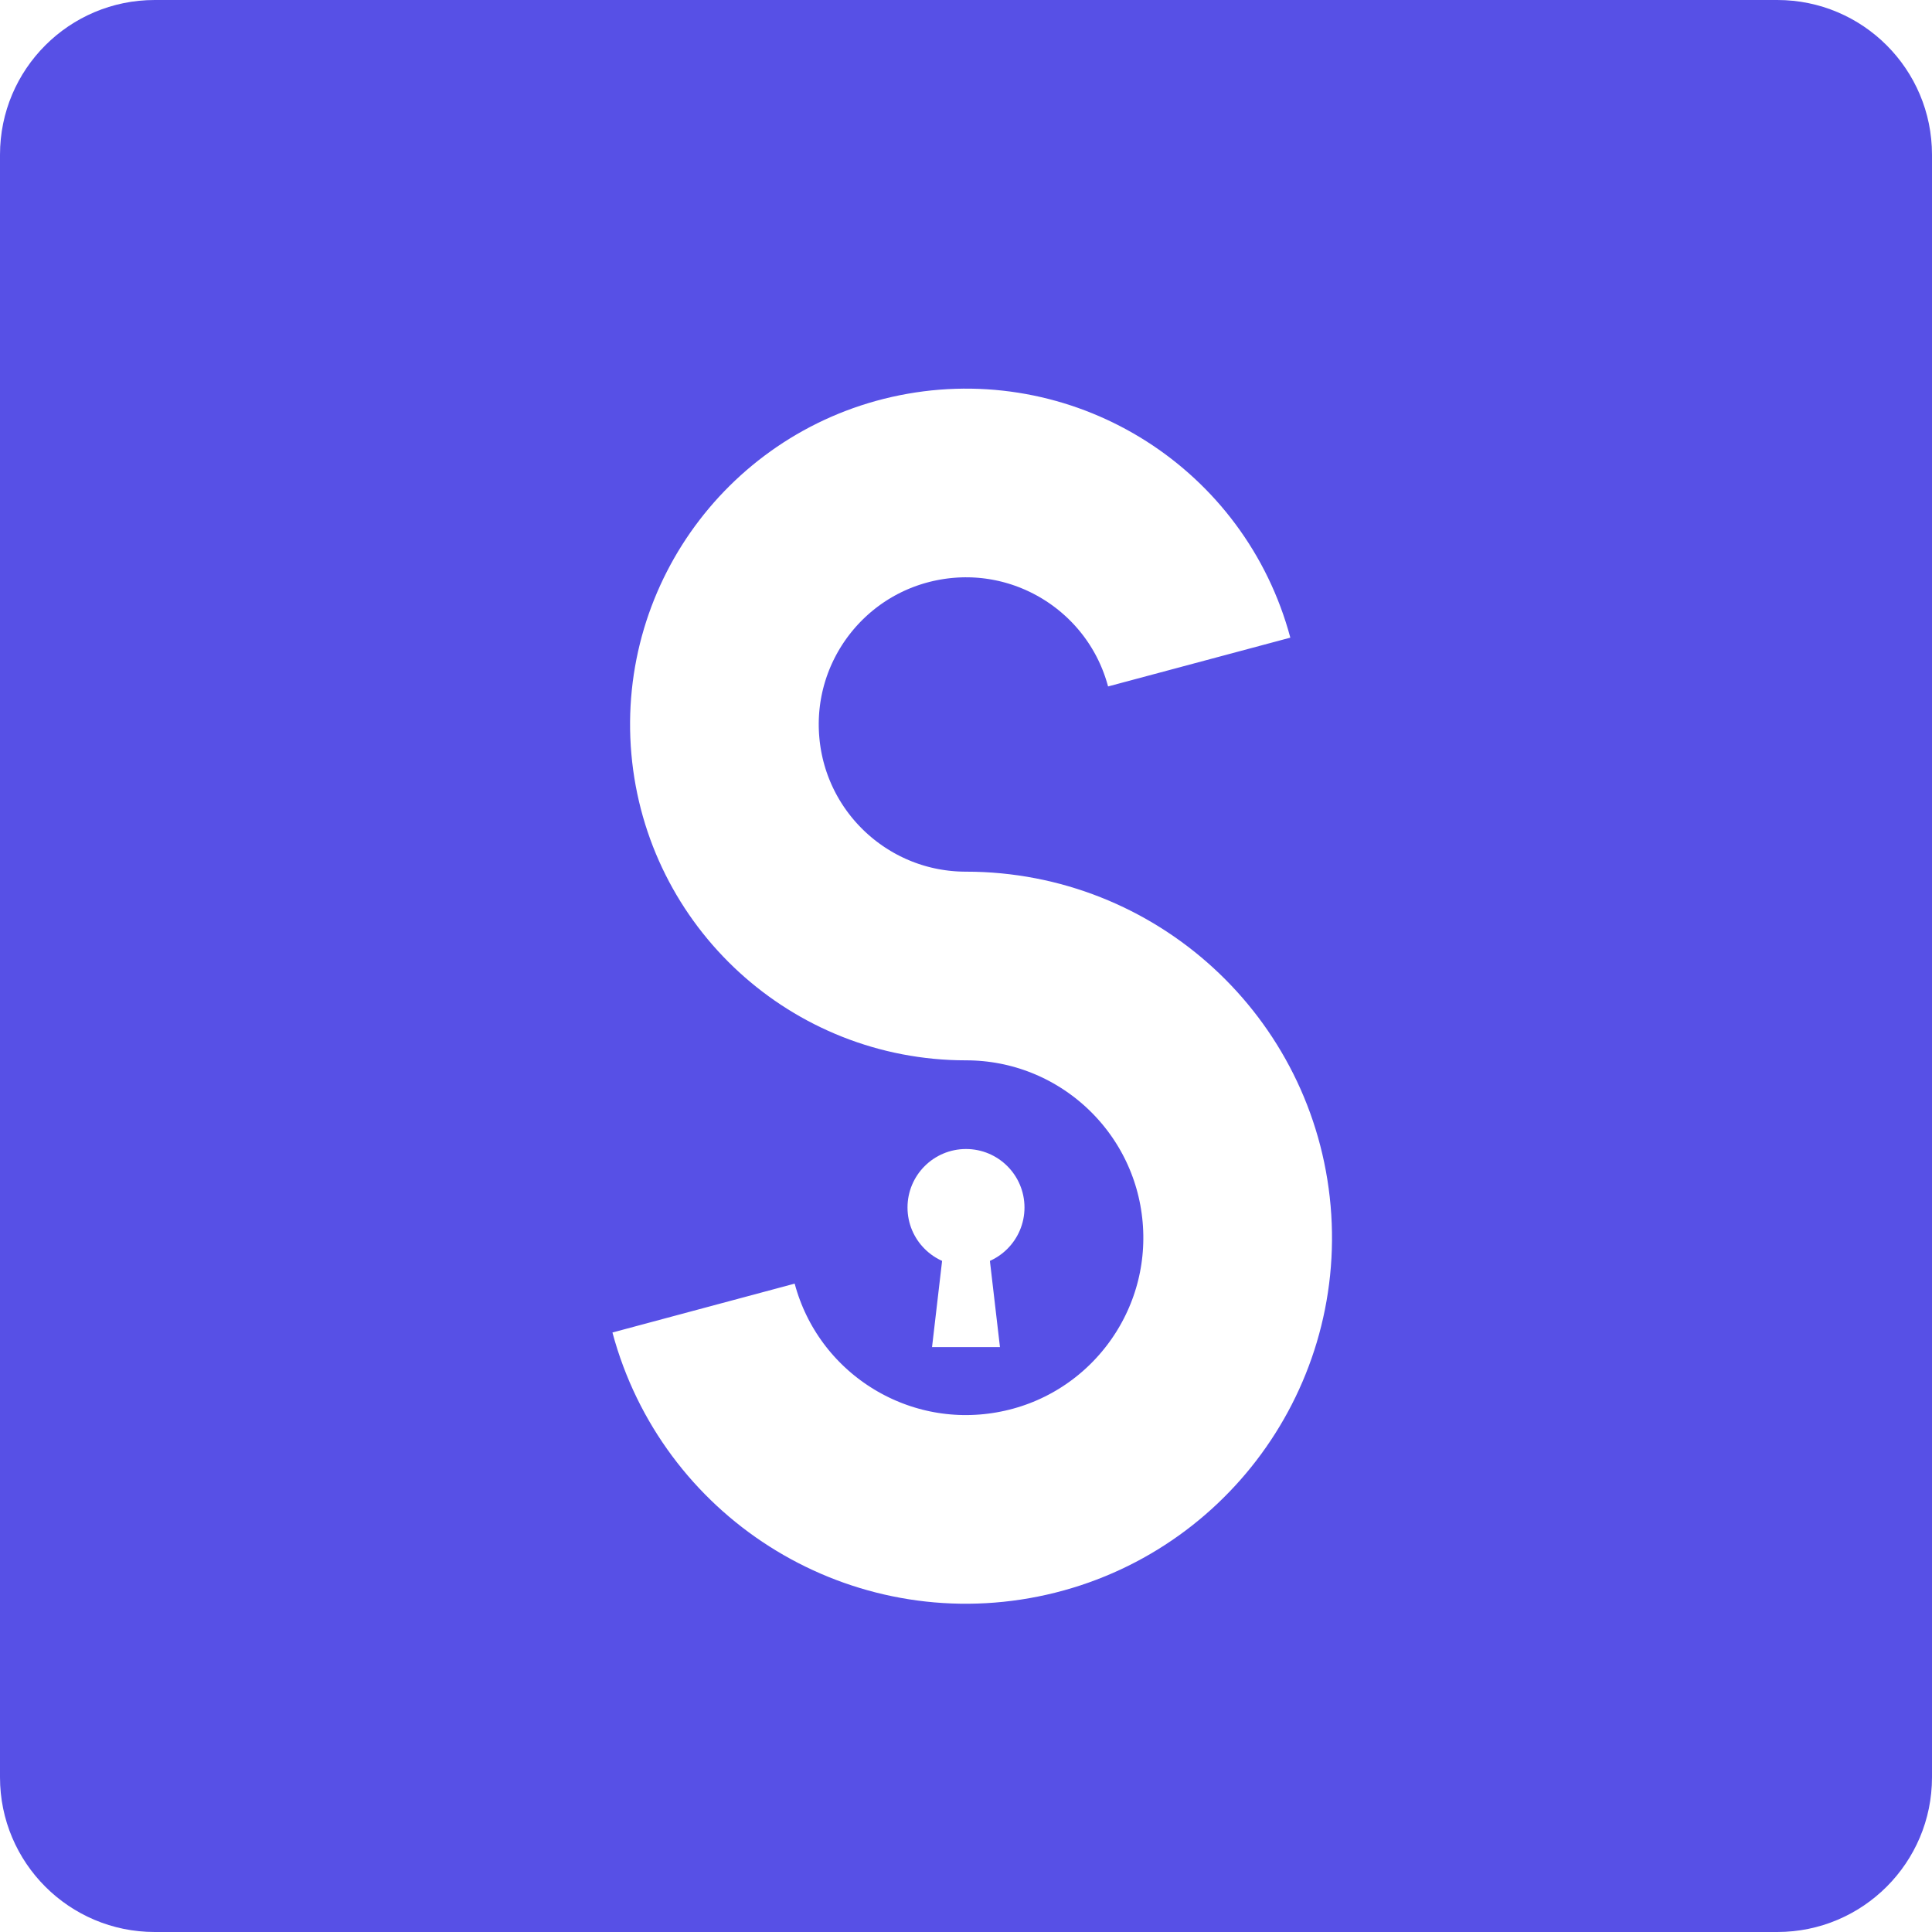
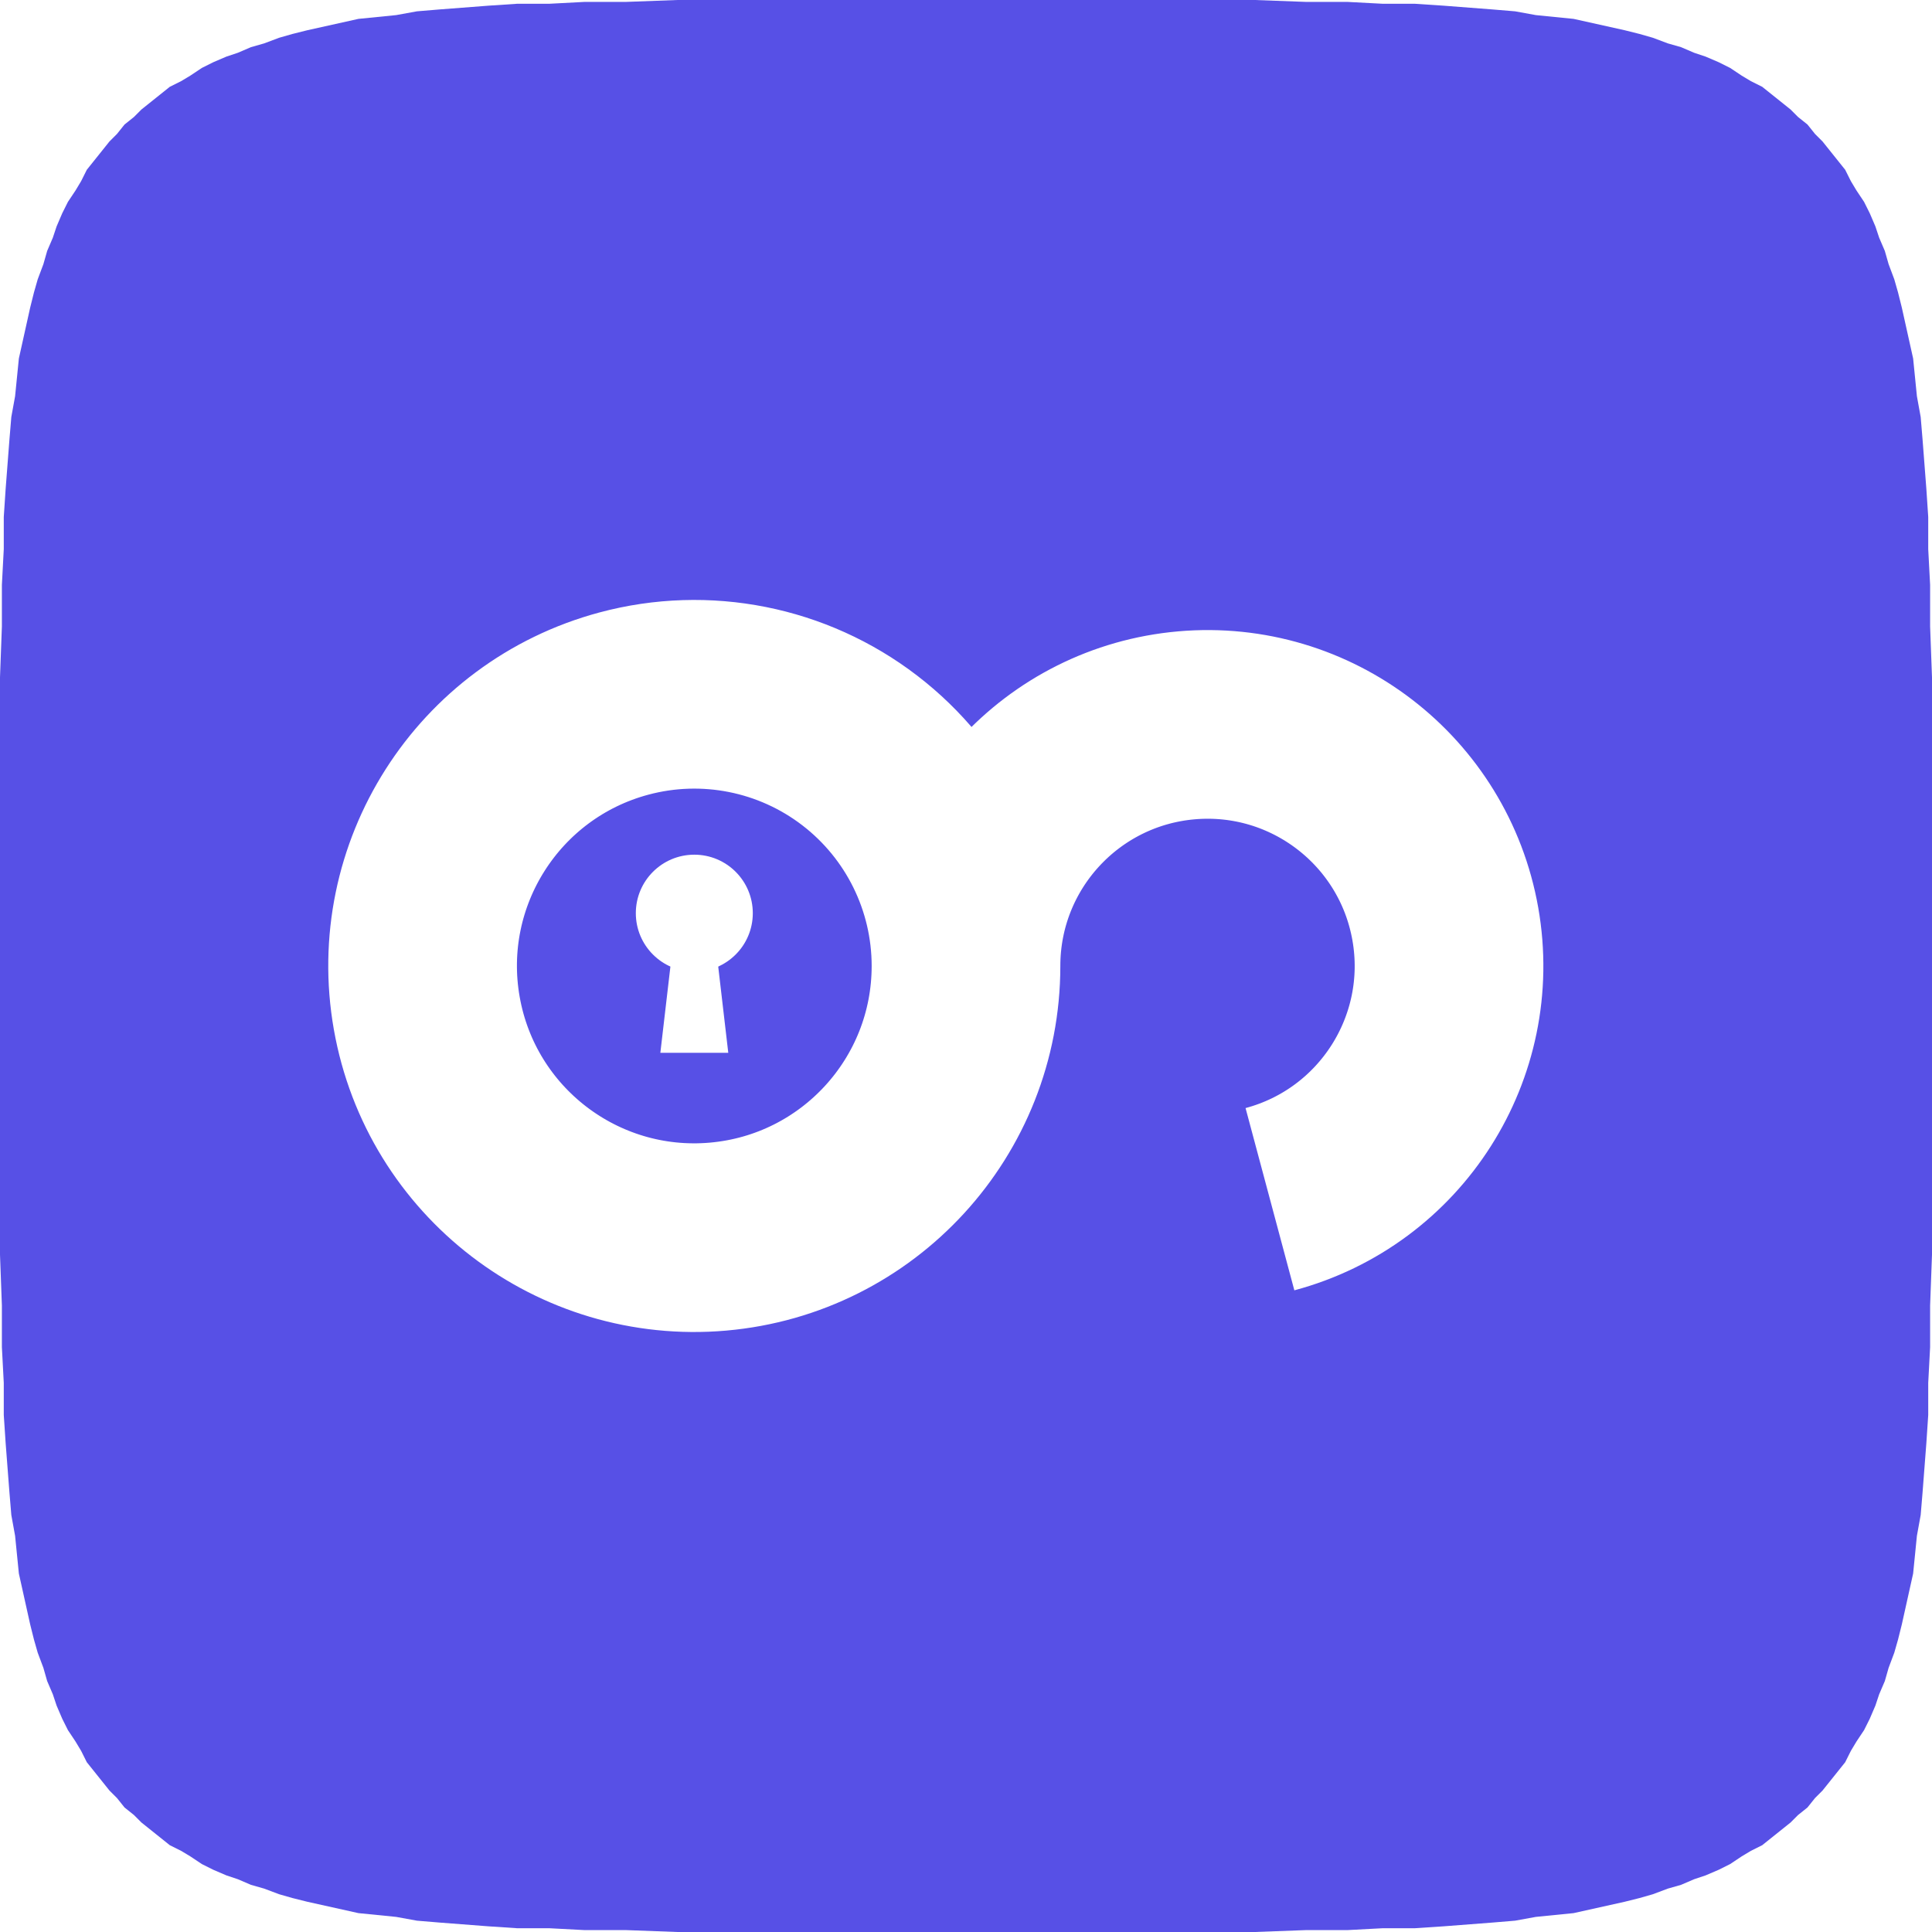
<svg xmlns="http://www.w3.org/2000/svg" viewBox="0 0 1024 1024" color="#fff">
-   <rect width="1024" height="1024" rx="82" fill="#5750e6" />
-   <path d="M 635.6 350.9 A 128 128 0 1 0 512 512 A 144 144 0 1 1 372.9 693.3" fill="none" stroke="currentColor" stroke-width="100" />
+   <path d="M1024 512L1024 628L1024 665L1023 692L1023 714L1022 733L1022 750L1021 765L1020 778L1019 791L1018 803L1016 814L1015 824L1014 834L1012 843L1010 852L1008 861L1006 869L1004 876L1001 884L999 891L996 898L994 904L991 911L988 917L984 923L981 928L978 934L974 939L970 944L966 949L962 953L958 958L953 962L949 966L944 970L939 974L934 978L928 981L923 984L917 988L911 991L904 994L898 996L891 999L884 1001L876 1004L869 1006L861 1008L852 1010L843 1012L834 1014L824 1015L814 1016L803 1018L791 1019L778 1020L765 1021L750 1022L733 1022L714 1023L692 1023L665 1024L628 1024L512 1024L396 1024L359 1024L332 1023L310 1023L291 1022L274 1022L259 1021L246 1020L233 1019L221 1018L210 1016L200 1015L190 1014L181 1012L172 1010L163 1008L155 1006L148 1004L140 1001L133 999L126 996L120 994L113 991L107 988L101 984L96 981L90 978L85 974L80 970L75 966L71 962L66 958L62 953L58 949L54 944L50 939L46 934L43 928L40 923L36 917L33 911L30 904L28 898L25 891L23 884L20 876L18 869L16 861L14 852L12 843L10 834L9 824L8 814L6 803L5 791L4 778L3 765L2 750L2 733L1 714L1 692L0 665L0 628L0 512L0 396L0 359L1 332L1 310L2 291L2 274L3 259L4 246L5 233L6 221L8 210L9 200L10 190L12 181L14 172L16 163L18 155L20 148L23 140L25 133L28 126L30 120L33 113L36 107L40 101L43 96L46 90L50 85L54 80L58 75L62 71L66 66L71 62L75 58L80 54L85 50L90 46L96 43L101 40L107 36L113 33L120 30L126 28L133 25L140 23L148 20L155 18L163 16L172 14L181 12L190 10L200 9L210 8L221 6L233 5L246 4L259 3L274 2L291 2L310 1L332 1L359 0L396 0L512 0L628 0L665 0L692 1L714 1L733 2L750 2L765 3L778 4L791 5L803 6L814 8L824 9L834 10L843 12L852 14L861 16L869 18L876 20L884 23L891 25L898 28L904 30L911 33L917 36L923 40L928 43L934 46L939 50L944 54L949 58L953 62L958 66L962 71L966 75L970 80L974 85L978 90L981 96L984 101L988 107L991 113L994 120L996 126L999 133L1001 140L1004 148L1006 155L1008 163L1010 172L1012 181L1014 190L1015 200L1016 210L1018 221L1019 233L1020 246L1021 259L1022 274L1022 291L1023 310L1023 332L1024 359L1024 396Z" fill="#5750e6" />
+   <path d="M 635.6 350.9 A 128 128 0 1 0 512 512 A 144 144 0 1 1 372.9 693.3 A 144 144 0 0 1 512 512" transform="rotate(90 512 512)" fill="none" stroke="currentColor" stroke-width="100" />
  <g fill="currentColor">
-     <circle cx="512" cy="640" r="31" />
-     <path d="M 501 654 L 494 714 L 530 714 L 523 654 Z" />
+     <circle cx="368" cy="484" r="31" />
+     <path d="M 357 498 L 350 558 L 386 558 L 379 498 Z" />
  </g>
</svg>
